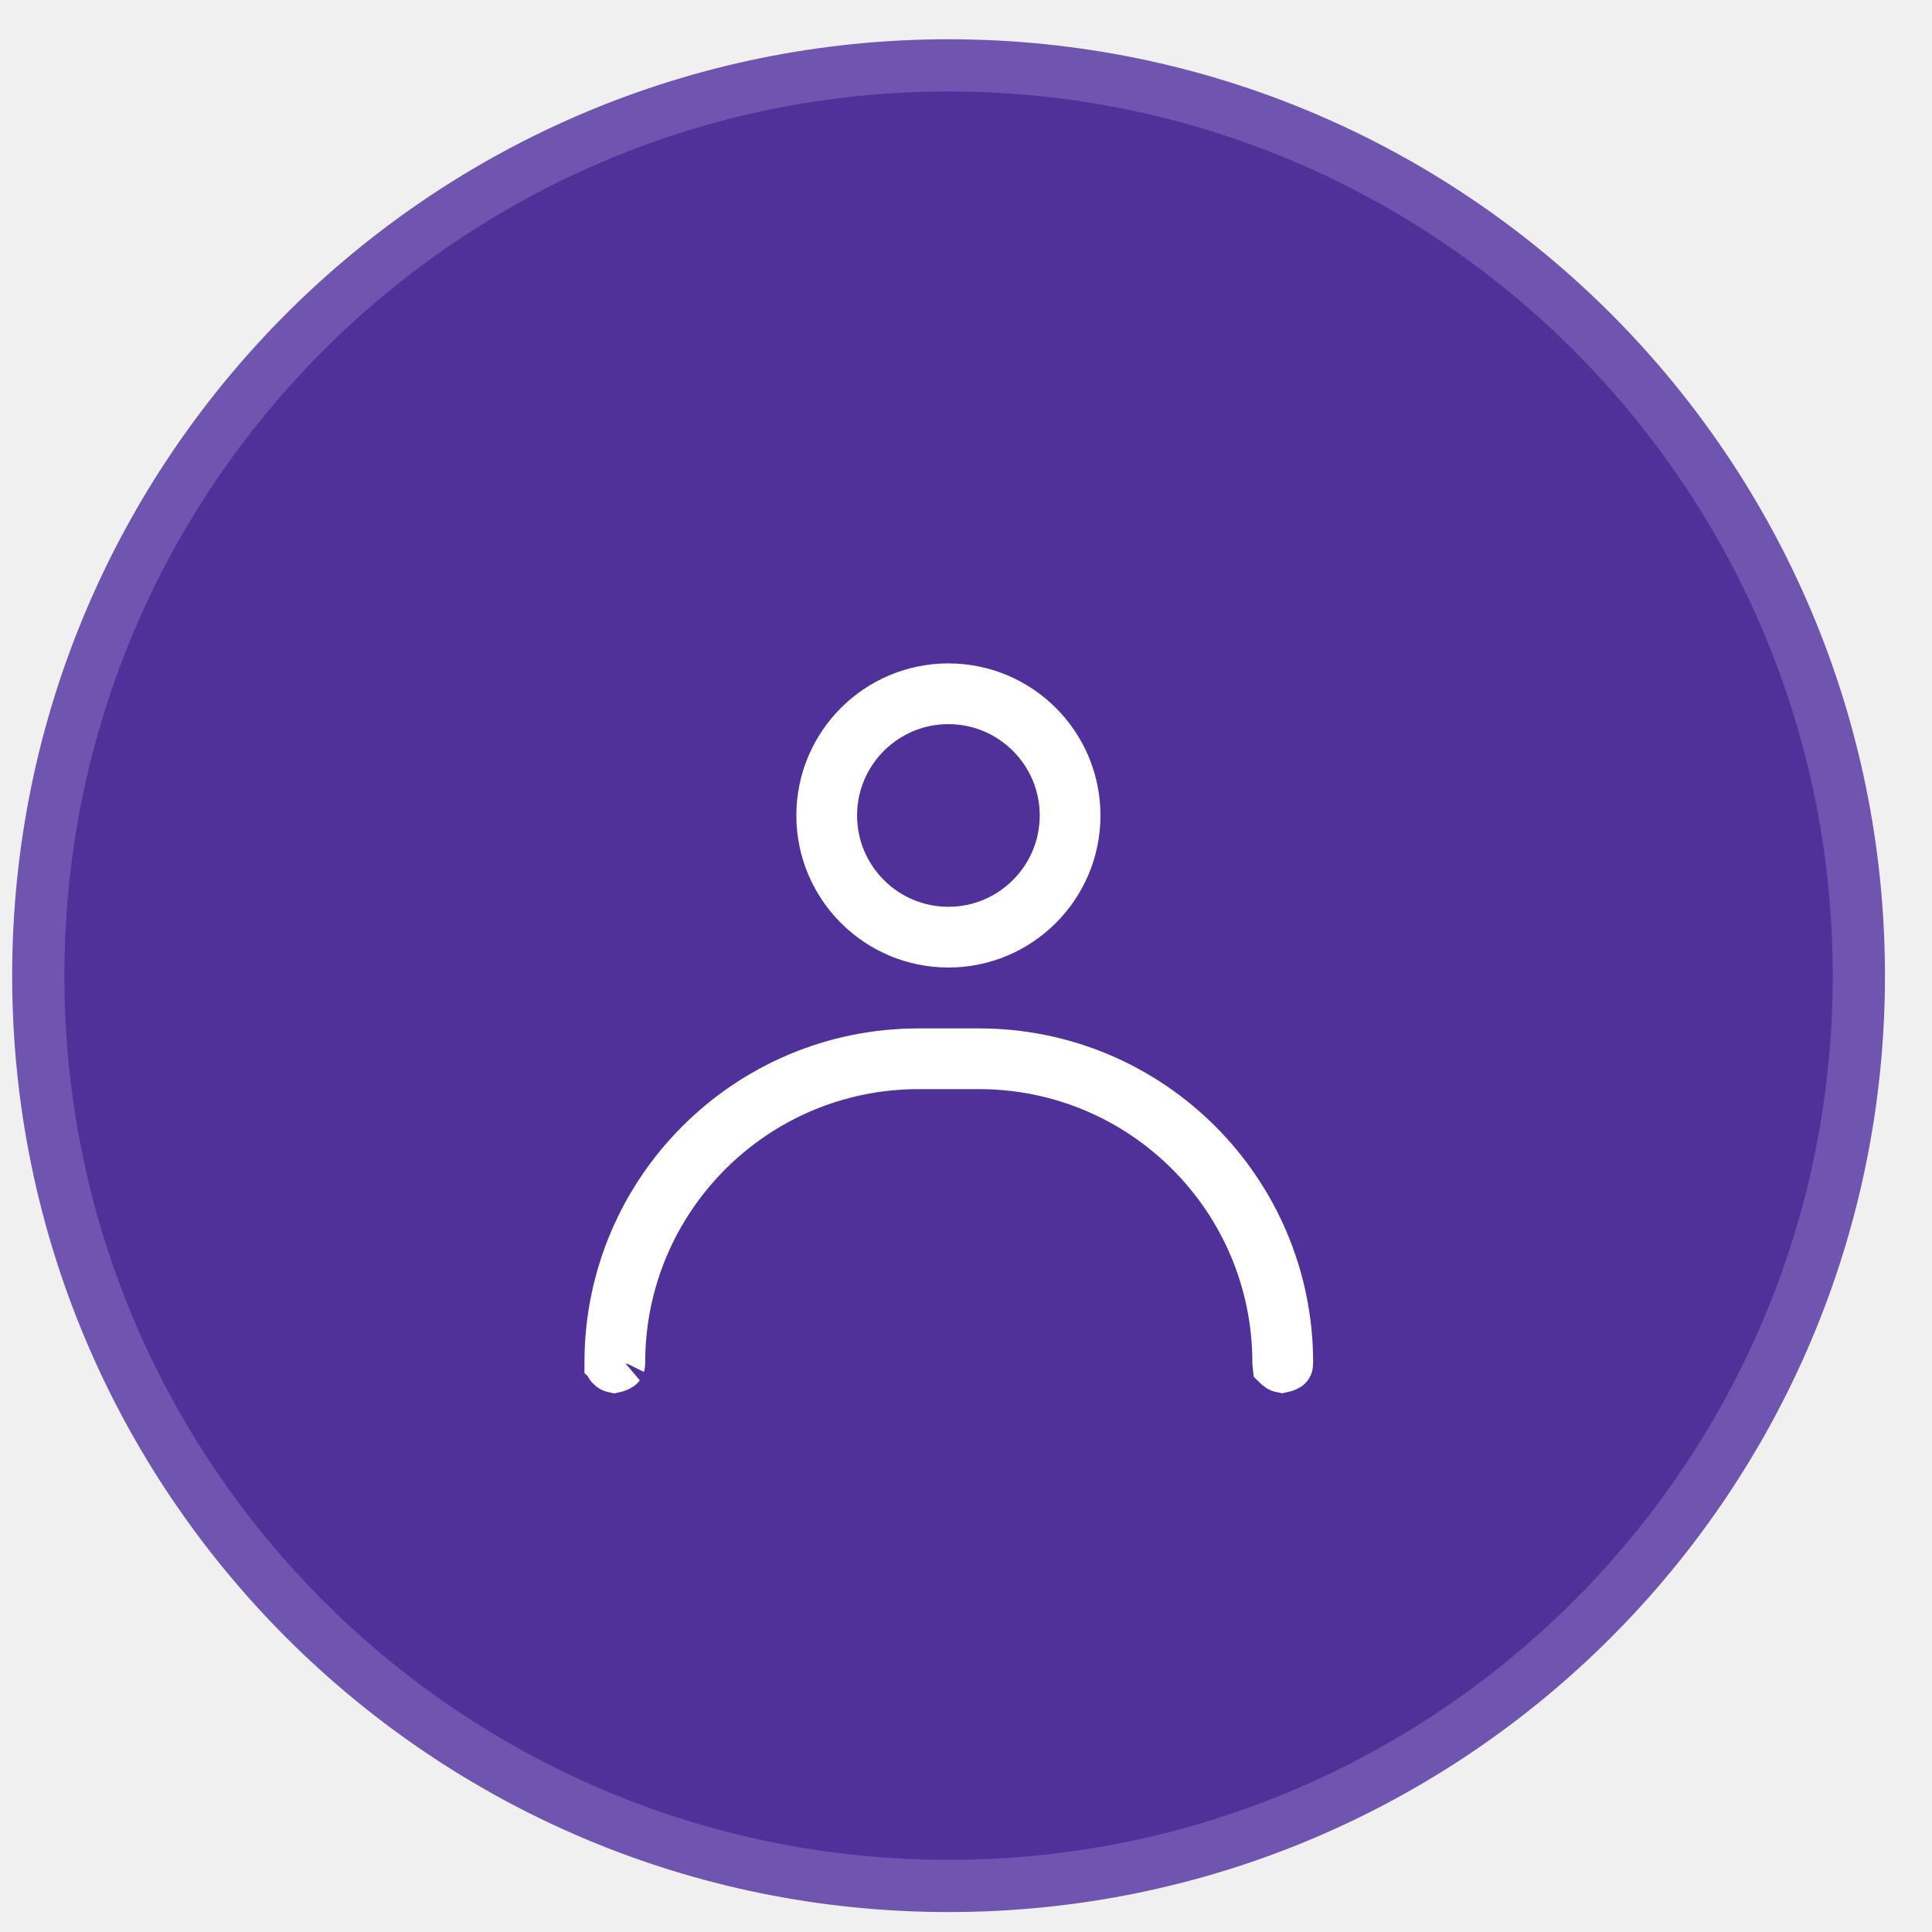
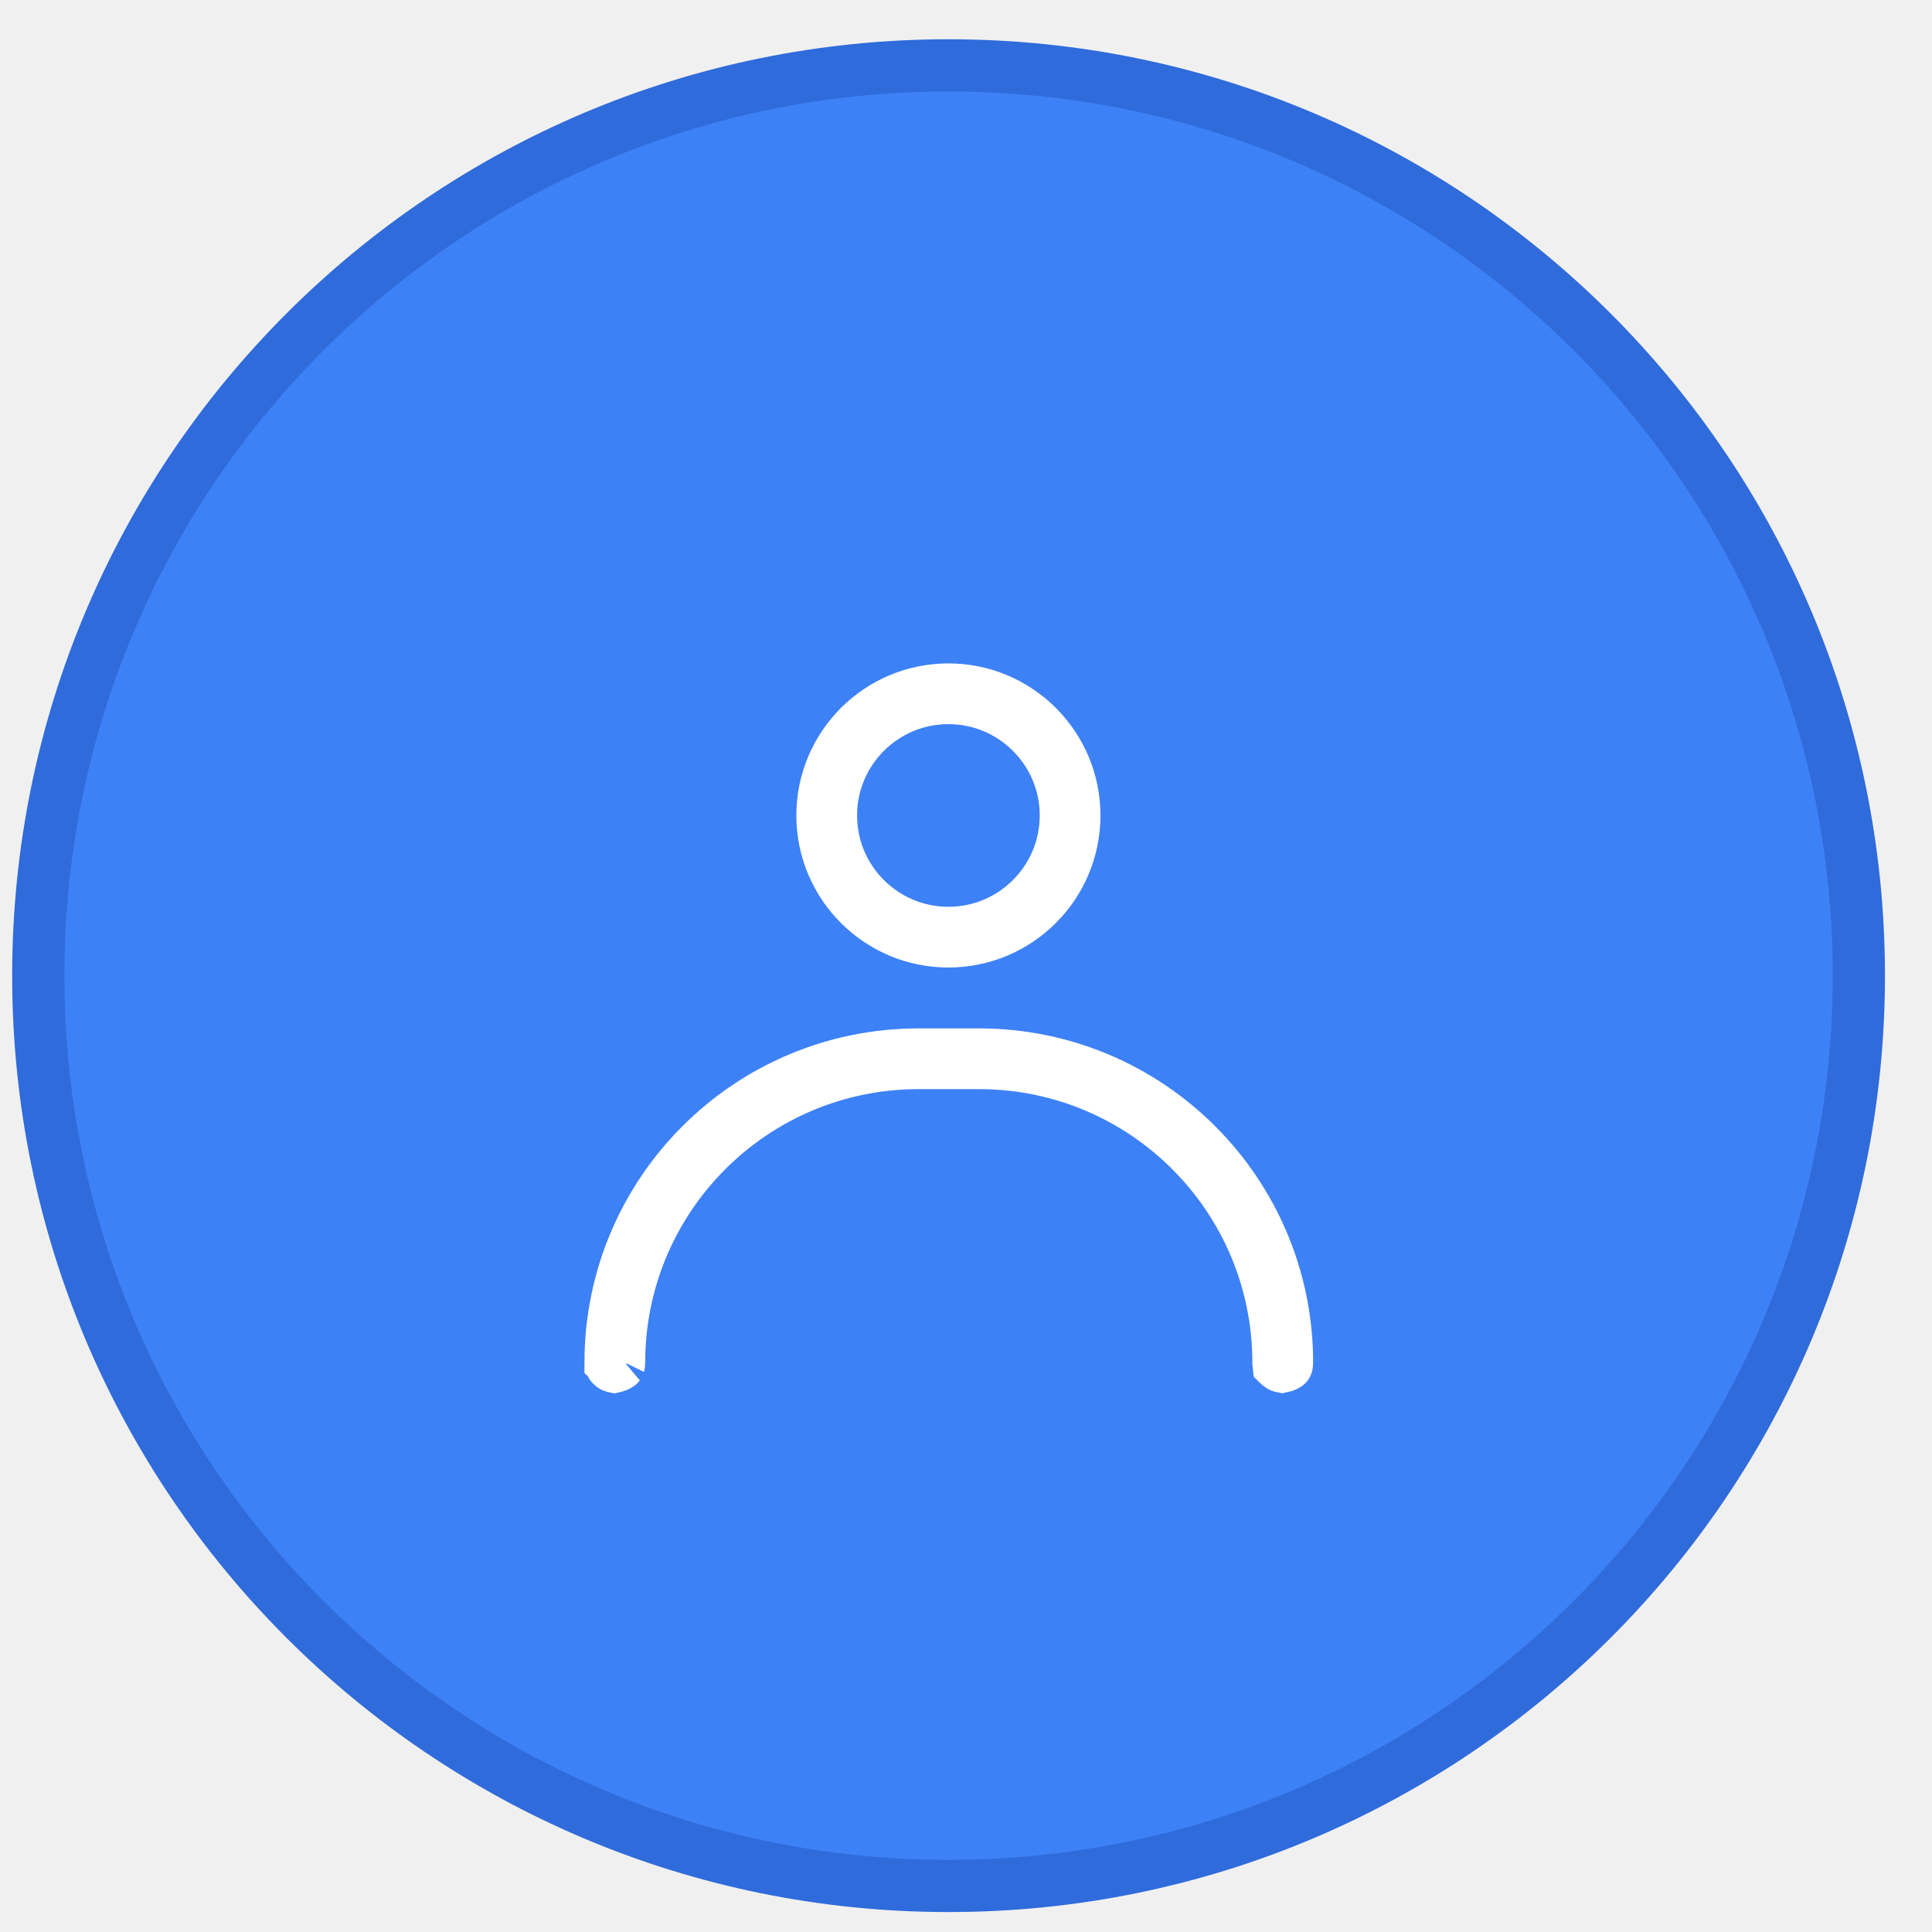
<svg xmlns="http://www.w3.org/2000/svg" width="37" height="37" viewBox="0 0 37 37" fill="none">
-   <circle cx="18.166" cy="18.685" r="17.433" fill="#50319A" stroke="#6F54B0" />
+   <circle cx="18.166" cy="18.685" r="17.433" fill="#3D81F6" stroke="#2F6BDB" />
  <path d="M17.593 20.195H18.749C22.007 20.195 24.648 22.837 24.648 26.095C24.648 26.138 24.638 26.143 24.644 26.136C24.646 26.133 24.643 26.139 24.624 26.149C24.604 26.16 24.577 26.168 24.553 26.173C24.537 26.17 24.524 26.165 24.513 26.155L24.502 26.145L24.49 26.136L24.488 26.134L24.485 26.106L24.484 26.094V26.091C24.482 22.924 21.915 20.358 18.749 20.358H17.593C14.425 20.358 11.856 22.927 11.856 26.095C11.856 26.133 11.849 26.141 11.852 26.137C11.85 26.138 11.848 26.14 11.844 26.143C11.832 26.151 11.812 26.16 11.788 26.167C11.777 26.17 11.767 26.171 11.759 26.173C11.722 26.165 11.694 26.134 11.693 26.095L11.694 26.081L11.693 26.08C11.701 22.829 14.34 20.195 17.593 20.195Z" fill="white" stroke="white" />
  <path d="M18.163 13.205C19.494 13.205 20.575 14.286 20.575 15.617C20.575 16.948 19.494 18.029 18.163 18.029C16.832 18.029 15.751 16.948 15.751 15.617C15.751 14.286 16.832 13.205 18.163 13.205ZM18.163 13.368C16.922 13.368 15.914 14.376 15.914 15.617C15.914 16.858 16.922 17.866 18.163 17.866C19.404 17.866 20.412 16.858 20.412 15.617C20.412 14.376 19.404 13.368 18.163 13.368Z" fill="white" stroke="white" />
</svg>
